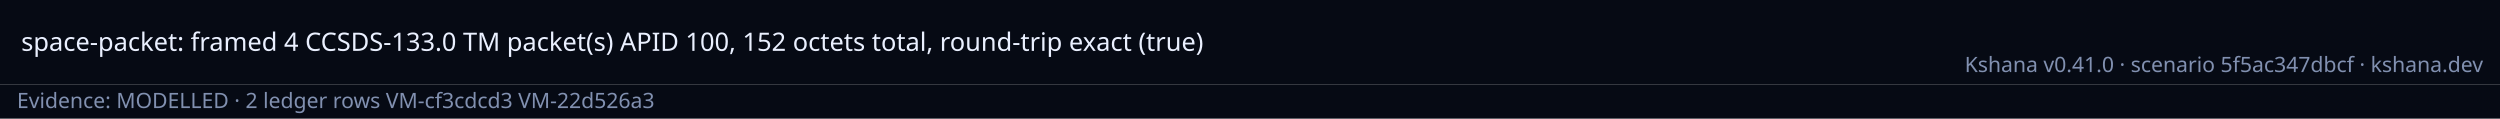
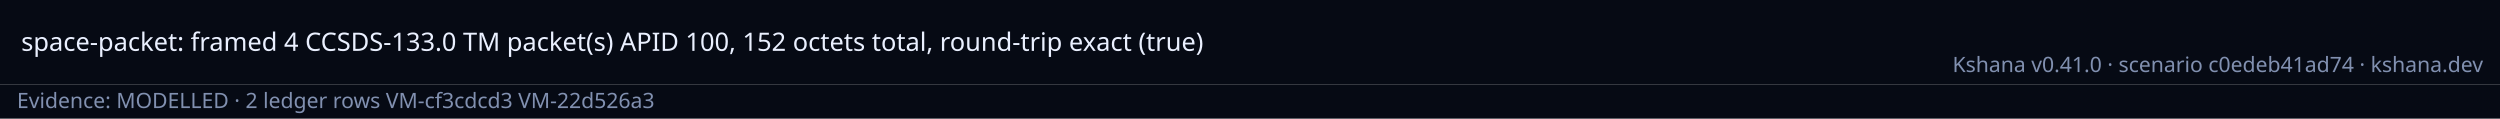
<svg xmlns="http://www.w3.org/2000/svg" width="1180" height="56" font-family="Geist, ui-sans-serif, system-ui, sans-serif" font-size="12" fill="#EAF0FF">
  <rect width="1180" height="40" fill="#060A14" />
  <text x="10" y="24">space-packet: framed 4 CCSDS-133.0 TM packet(s) APID 100, 152 octets total, round-trip exact (true)</text>
-   <text x="1172" y="34" text-anchor="end" fill="#8190B0" font-size="10" font-family="Geist, ui-sans-serif, system-ui, sans-serif">Kshana v0.41.0 · scenario 5f5ac347dbcf · kshana.dev</text>
+   <text x="1172" y="34" text-anchor="end" fill="#8190B0" font-size="10" font-family="Geist, ui-sans-serif, system-ui, sans-serif">Kshana v0.41.0 · scenario c0edeb41ad74 · kshana.dev</text>
  <rect x="0" y="40" width="1180" height="16" fill="#060A14" />
  <text x="8" y="51" fill="#8190B0" font-size="10" font-family="Geist, ui-sans-serif, system-ui, sans-serif">Evidence: MODELLED · 2 ledger rows VM-cf3cdcd3 VM-22d526a3</text>
</svg>
